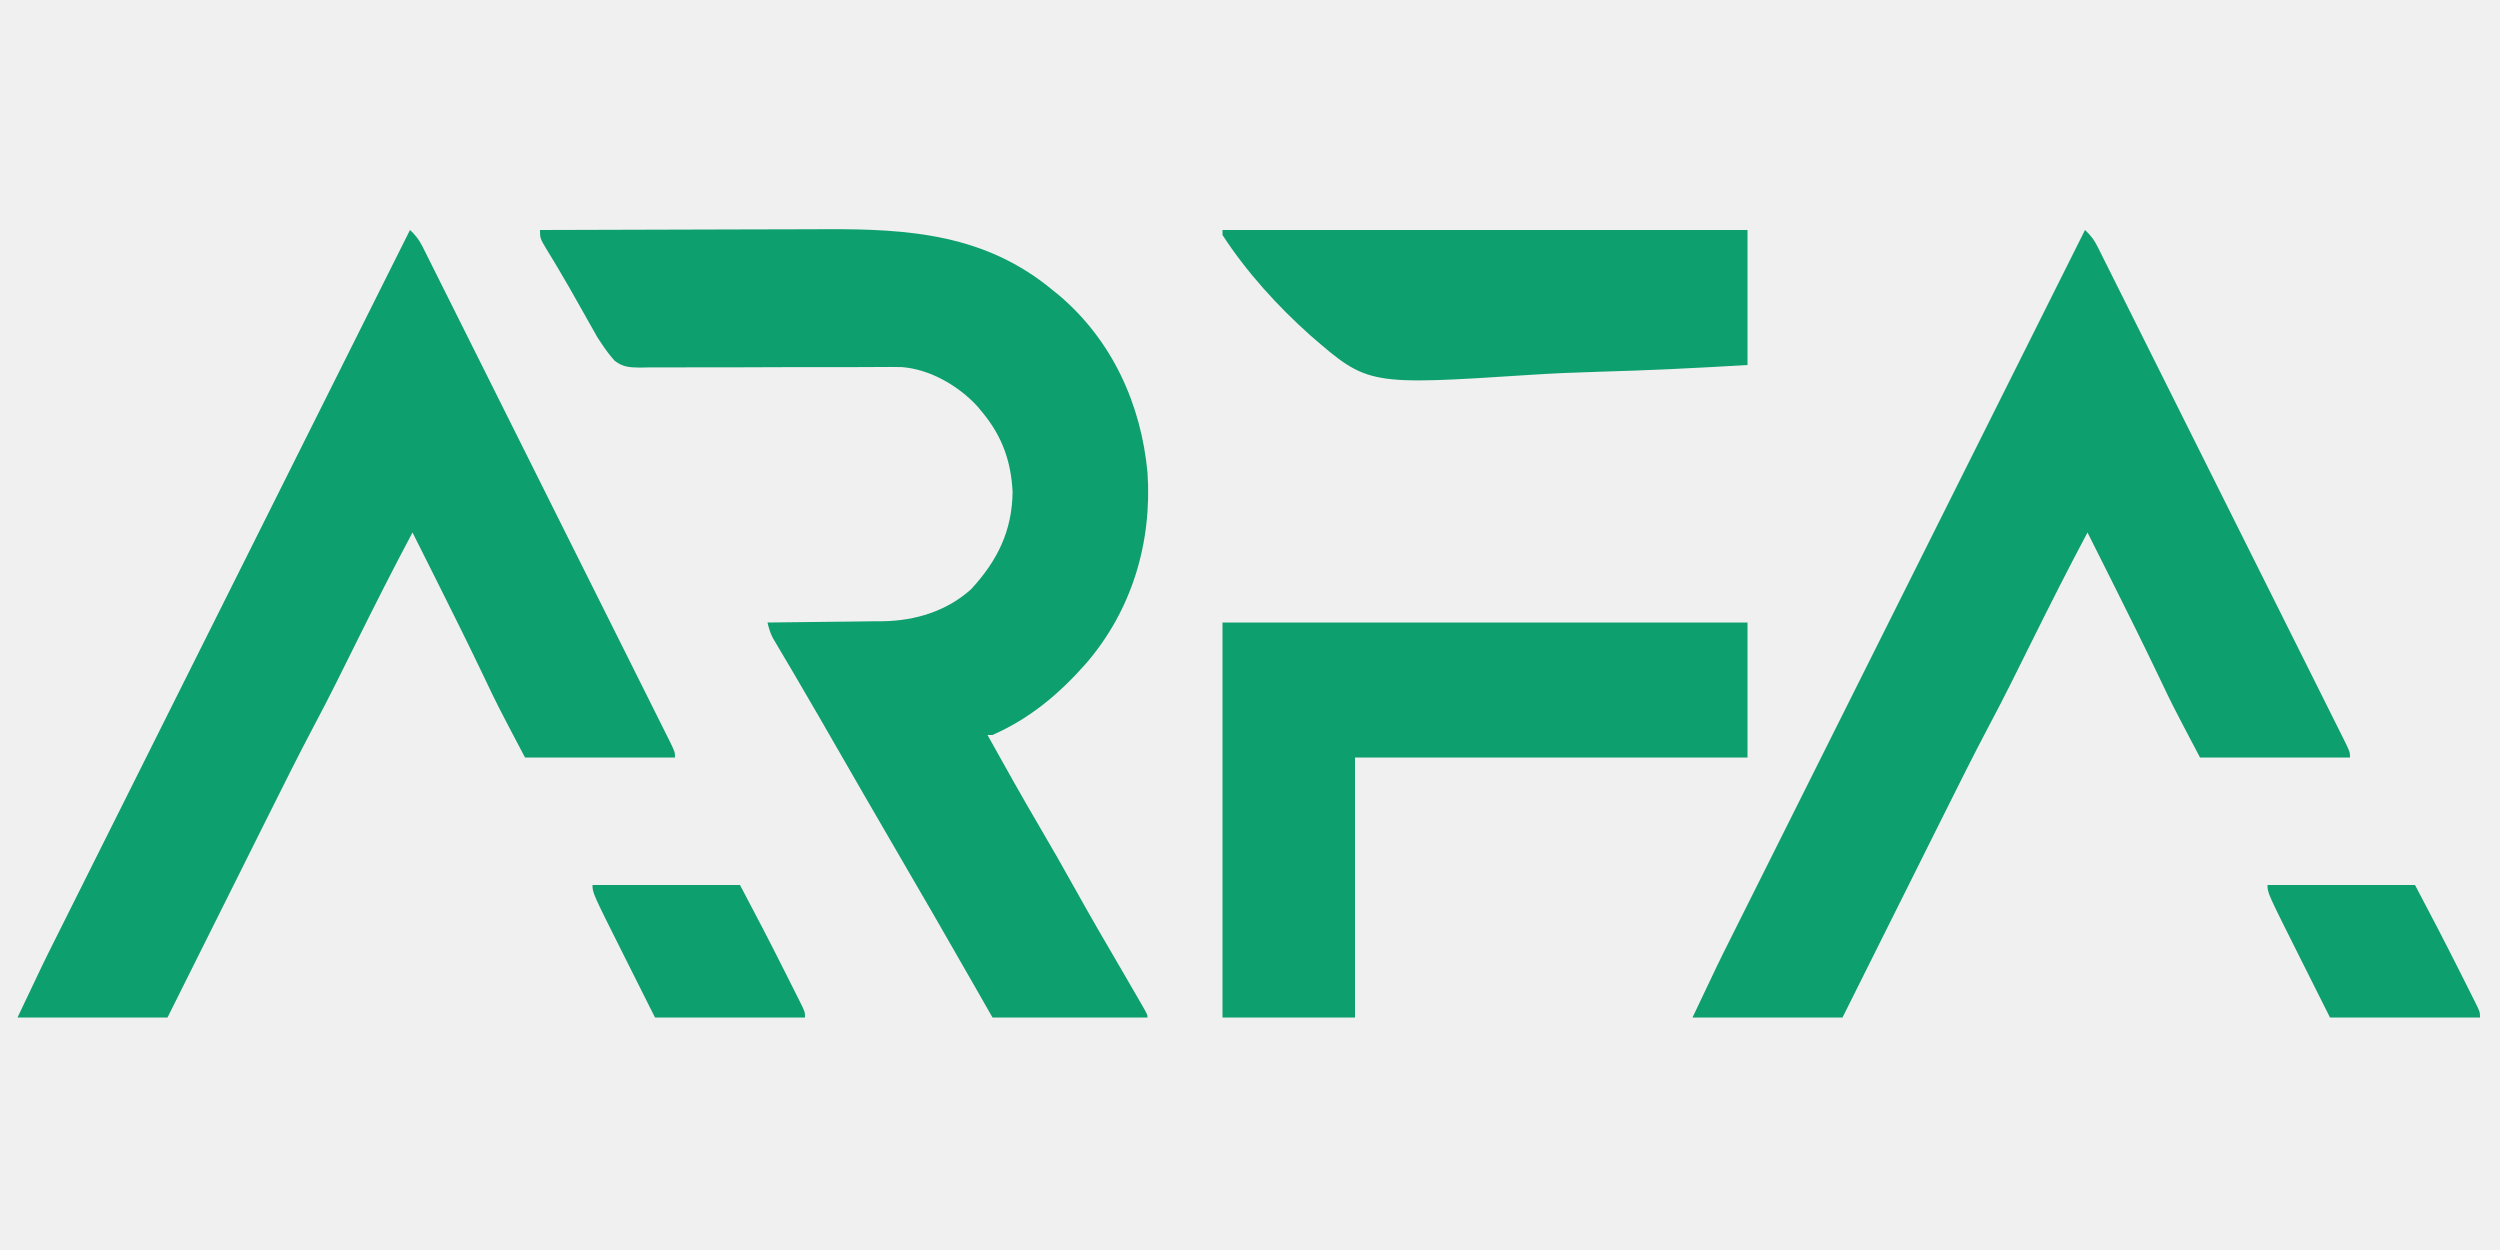
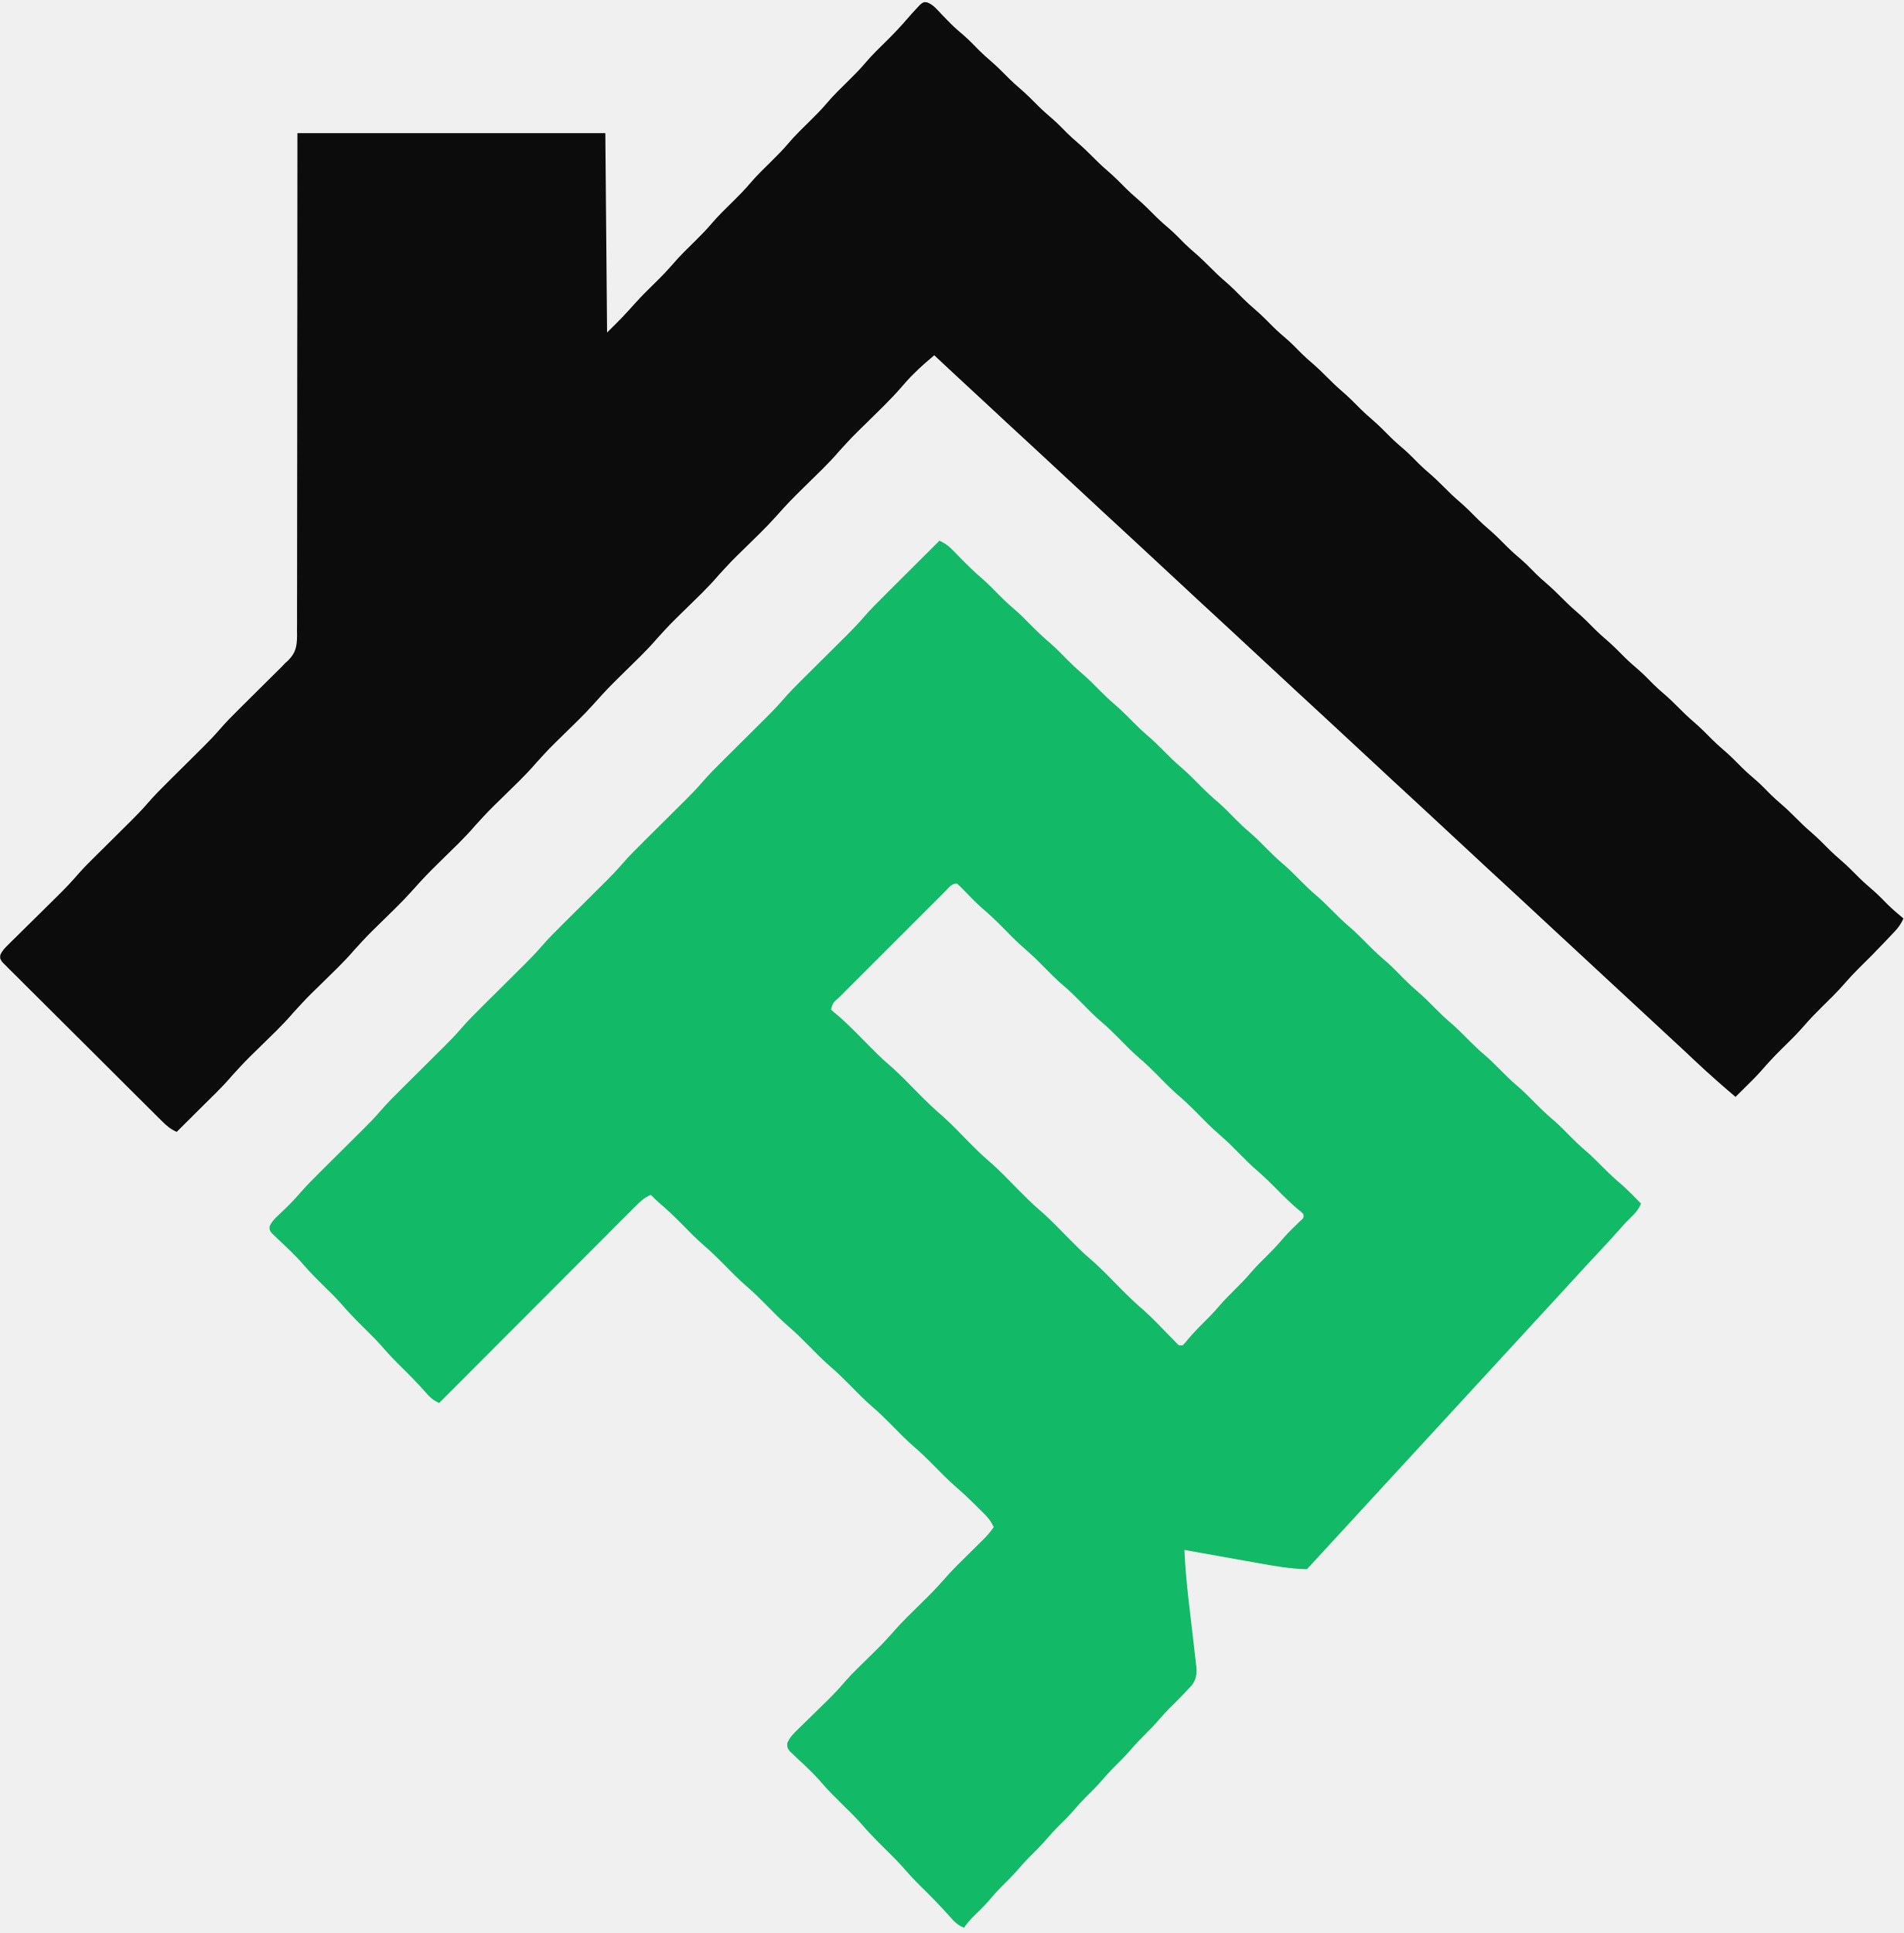
- <svg xmlns="http://www.w3.org/2000/svg" width="1000" height="500" viewBox="0 0 1000 500" fill="none">
-   <path d="M216 92C234.282 91.929 252.564 91.877 270.847 91.844C279.338 91.829 287.829 91.808 296.32 91.773C303.731 91.743 311.141 91.724 318.552 91.718C322.467 91.714 326.382 91.705 330.297 91.683C363.823 91.501 394.228 93.786 421 116C422.274 117.029 422.274 117.029 423.574 118.078C444.831 136.098 456.419 161.568 459 189C460.872 216.975 452.795 244.037 434.438 265.374C423.601 277.624 412.08 287.33 397 294C396.34 294 395.68 294 395 294C401.887 306.401 408.817 318.767 416 331C420.764 339.114 425.424 347.278 430 355.5C436.338 366.887 442.883 378.145 449.473 389.389C451.622 393.063 453.756 396.746 455.875 400.437C456.491 401.509 457.107 402.58 457.742 403.683C459 406 459 406 459 407C438.54 407 418.08 407 397 407C393.504 400.874 393.504 400.874 389.938 394.625C379.133 375.711 368.256 356.841 357.267 338.034C349.826 325.29 342.47 312.497 335.104 299.709C333.216 296.431 331.327 293.153 329.438 289.875C328.826 288.813 328.215 287.752 327.586 286.658C324.409 281.147 321.212 275.65 317.98 270.172C317.333 269.072 316.686 267.973 316.02 266.84C314.785 264.745 313.546 262.652 312.302 260.562C311.751 259.626 311.201 258.69 310.633 257.726C310.147 256.907 309.661 256.088 309.161 255.244C308.067 253.13 307.529 251.303 307 249C307.679 248.994 308.359 248.988 309.059 248.982C316.165 248.918 323.271 248.833 330.376 248.737C333.024 248.704 335.672 248.676 338.32 248.653C342.138 248.62 345.956 248.567 349.773 248.512C350.947 248.505 352.12 248.499 353.329 248.492C366.144 248.266 378.74 244.455 388.469 235.66C398.951 224.295 404.865 212.36 405.035 196.769C404.433 184.485 400.833 174.487 393 165C392.353 164.216 391.706 163.432 391.039 162.625C383.503 154.333 371.907 147.626 360.55 146.828C357.618 146.771 354.692 146.779 351.76 146.808C350.093 146.812 350.093 146.812 348.392 146.816C345.987 146.823 343.581 146.834 341.176 146.848C337.368 146.867 333.56 146.869 329.752 146.866C318.926 146.856 308.102 146.855 297.277 146.921C290.649 146.961 284.021 146.959 277.393 146.933C274.87 146.931 272.347 146.943 269.824 146.97C266.295 147.006 262.769 146.993 259.24 146.968C258.201 146.991 257.162 147.013 256.091 147.036C251.946 146.966 249.132 146.904 245.822 144.261C244.032 142.251 242.485 140.241 241 138C240.336 137.002 239.671 136.003 238.987 134.975C238.459 134.036 237.931 133.096 237.387 132.129C236.783 131.067 236.179 130.006 235.557 128.912C234.94 127.807 234.323 126.701 233.688 125.562C232.378 123.249 231.069 120.937 229.758 118.625C229.123 117.5 228.487 116.374 227.833 115.215C226.189 112.331 224.512 109.472 222.805 106.625C222.101 105.452 222.101 105.452 221.384 104.255C220.525 102.83 219.662 101.408 218.794 99.988C216 95.328 216 95.328 216 92Z" fill="#0E9F6E" />
-   <path d="M834 92C836.197 94.037 837.64 95.905 838.978 98.581C839.525 99.664 839.525 99.664 840.083 100.77C840.475 101.561 840.867 102.352 841.271 103.168C841.694 104.01 842.117 104.853 842.553 105.72C843.973 108.55 845.384 111.385 846.796 114.219C847.81 116.246 848.826 118.273 849.841 120.299C852.601 125.809 855.353 131.322 858.103 136.836C860.978 142.597 863.859 148.355 866.739 154.114C871.575 163.783 876.405 173.456 881.233 183.129C886.203 193.089 891.178 203.046 896.158 213.001C902.157 224.991 908.151 236.984 914.142 248.978C916.432 253.562 918.724 258.146 921.017 262.73C923.713 268.121 926.406 273.515 929.096 278.91C930.086 280.895 931.078 282.879 932.071 284.863C933.421 287.56 934.766 290.259 936.11 292.959C936.509 293.753 936.907 294.546 937.318 295.364C940 300.772 940 300.772 940 303C920.2 303 900.4 303 880 303C868.738 281.601 868.738 281.601 863.688 270.938C857.479 257.948 851.074 245.06 844.625 232.188C844.147 231.233 843.668 230.278 843.175 229.294C840.453 223.861 837.728 218.43 835 213C827.244 227.542 819.833 242.241 812.5 257C810.367 261.293 808.231 265.584 806.094 269.875C805.63 270.811 805.166 271.747 804.688 272.711C801.679 278.752 798.564 284.73 795.405 290.693C789.223 302.381 783.331 314.212 777.43 326.043C776.256 328.392 775.082 330.742 773.908 333.091C771.162 338.586 768.418 344.082 765.675 349.579C762.235 356.47 758.793 363.359 755.352 370.248C749.232 382.497 743.116 394.749 737 407C717.2 407 697.4 407 677 407C687.338 385.175 687.338 385.175 692.701 374.478C693.319 373.241 693.938 372.003 694.556 370.766C696.221 367.433 697.889 364.101 699.557 360.77C701.368 357.152 703.177 353.533 704.986 349.914C708.11 343.666 711.235 337.42 714.361 331.173C718.88 322.142 723.397 313.11 727.914 304.078C735.245 289.418 742.578 274.76 749.911 260.102C757.029 245.875 764.146 231.649 771.262 217.421C771.702 216.542 772.141 215.663 772.594 214.757C774.801 210.346 777.007 205.935 779.213 201.524C797.473 165.014 815.735 128.507 834 92Z" fill="#0E9F6E" />
-   <path d="M164 92C166.197 94.037 167.64 95.905 168.978 98.581C169.525 99.664 169.525 99.664 170.083 100.77C170.475 101.561 170.867 102.352 171.271 103.168C171.694 104.01 172.117 104.853 172.553 105.72C173.973 108.55 175.384 111.385 176.796 114.219C177.81 116.246 178.826 118.273 179.841 120.299C182.601 125.809 185.353 131.322 188.103 136.836C190.978 142.597 193.859 148.355 196.739 154.114C201.575 163.783 206.405 173.456 211.233 183.129C216.203 193.089 221.178 203.046 226.158 213.001C232.157 224.991 238.151 236.984 244.142 248.978C246.432 253.562 248.724 258.146 251.017 262.73C253.713 268.121 256.406 273.515 259.096 278.91C260.086 280.895 261.078 282.879 262.071 284.863C263.421 287.56 264.766 290.259 266.11 292.959C266.509 293.753 266.907 294.546 267.318 295.364C270 300.772 270 300.772 270 303C250.2 303 230.4 303 210 303C198.738 281.601 198.738 281.601 193.688 270.938C187.479 257.948 181.074 245.06 174.625 232.188C174.147 231.233 173.668 230.278 173.175 229.294C170.453 223.861 167.728 218.43 165 213C157.244 227.542 149.833 242.241 142.5 257C140.367 261.293 138.231 265.584 136.094 269.875C135.63 270.811 135.166 271.747 134.688 272.711C131.679 278.752 128.564 284.73 125.405 290.693C119.223 302.381 113.331 314.212 107.43 326.043C106.256 328.392 105.082 330.742 103.908 333.091C101.162 338.586 98.418 344.082 95.674 349.579C92.235 356.47 88.793 363.359 85.352 370.248C79.232 382.497 73.116 394.749 67 407C47.2 407 27.4 407 7 407C17.338 385.175 17.338 385.175 22.701 374.478C23.319 373.241 23.938 372.003 24.556 370.766C26.221 367.433 27.889 364.101 29.557 360.77C31.368 357.152 33.177 353.533 34.986 349.914C38.109 343.666 41.234 337.42 44.361 331.173C48.88 322.142 53.397 313.11 57.914 304.078C65.245 289.418 72.578 274.76 79.911 260.102C87.029 245.875 94.146 231.649 101.262 217.421C101.702 216.542 102.141 215.663 102.594 214.757C104.801 210.346 107.007 205.935 109.213 201.524C127.473 165.014 145.735 128.507 164 92Z" fill="#0E9F6E" />
-   <path d="M489 249C558.3 249 627.6 249 699 249C699 266.82 699 284.64 699 303C647.19 303 595.38 303 542 303C542 337.32 542 371.64 542 407C524.51 407 507.02 407 489 407C489 354.86 489 302.72 489 249Z" fill="#0E9F6E" />
-   <path d="M489 92C558.3 92 627.6 92 699 92C699 109.82 699 127.64 699 146C679.296 147.189 659.623 148.139 639.892 148.694C630.724 148.959 621.58 149.319 612.428 149.923C547.232 154.144 547.232 154.144 524.256 134.264C511.159 122.605 498.553 108.746 489 94C489 93.34 489 92.68 489 92Z" fill="#0E9F6E" />
-   <path d="M907 354C926.47 354 945.94 354 966 354C971.947 365.299 977.882 376.577 983.59 387.995C984.656 390.125 985.728 392.251 986.801 394.377C987.485 395.742 988.168 397.107 988.852 398.473C989.17 399.103 989.489 399.733 989.817 400.382C992 404.771 992 404.771 992 407C972.2 407 952.4 407 932 407C928.989 400.998 925.977 394.996 922.875 388.812C921.938 386.947 921 385.081 920.035 383.159C907 357.167 907 357.167 907 354Z" fill="#0E9F6E" />
-   <path d="M237 354C256.47 354 275.94 354 296 354C301.947 365.299 307.882 376.577 313.59 387.995C314.656 390.125 315.728 392.251 316.801 394.377C317.485 395.742 318.168 397.107 318.852 398.473C319.17 399.103 319.489 399.733 319.817 400.382C322 404.771 322 404.771 322 407C302.2 407 282.4 407 262 407C258.989 400.998 255.977 394.996 252.875 388.812C251.938 386.947 251 385.081 250.035 383.159C237 357.167 237 357.167 237 354Z" fill="#0E9F6E" />
+ <svg xmlns="http://www.w3.org/2000/svg" width="318" height="323" viewBox="0 0 318 323" fill="none">
+   <g clip-path="url(#clip0_1_26)">
+     <path d="M156.954 90.345C157.831 90.765 158.435 91.174 159.114 91.874C159.387 92.152 159.387 92.152 159.666 92.436C159.856 92.632 160.046 92.828 160.242 93.03C161.548 94.358 162.851 95.651 164.275 96.853C165.182 97.658 166.022 98.53 166.873 99.393C167.628 100.154 168.395 100.885 169.212 101.579C170.412 102.602 171.506 103.719 172.613 104.84C173.586 105.821 174.59 106.741 175.643 107.636C176.558 108.454 177.41 109.333 178.271 110.206C179.033 110.974 179.806 111.71 180.629 112.412C181.754 113.371 182.787 114.415 183.824 115.467C184.586 116.235 185.359 116.971 186.182 117.673C187.308 118.632 188.34 119.676 189.378 120.728C190.139 121.496 190.912 122.232 191.735 122.934C192.71 123.764 193.614 124.654 194.512 125.564C195.404 126.469 196.302 127.353 197.27 128.177C198.471 129.2 199.565 130.317 200.672 131.438C201.645 132.418 202.649 133.338 203.702 134.233C204.617 135.051 205.469 135.93 206.33 136.804C207.091 137.571 207.865 138.308 208.688 139.009C209.813 139.969 210.845 141.013 211.883 142.064C212.645 142.832 213.418 143.569 214.241 144.27C215.366 145.23 216.399 146.274 217.437 147.326C218.198 148.093 218.971 148.83 219.794 149.531C220.768 150.362 221.672 151.251 222.571 152.162C223.463 153.066 224.361 153.95 225.329 154.774C226.53 155.797 227.624 156.914 228.731 158.035C229.704 159.016 230.708 159.936 231.761 160.831C232.675 161.649 233.527 162.528 234.389 163.401C235.15 164.169 235.924 164.905 236.746 165.607C237.872 166.566 238.904 167.61 239.942 168.662C240.704 169.43 241.477 170.166 242.3 170.868C243.425 171.827 244.458 172.871 245.495 173.923C246.257 174.691 247.03 175.427 247.853 176.129C248.827 176.959 249.731 177.849 250.63 178.759C251.522 179.664 252.419 180.548 253.388 181.371C254.588 182.394 255.682 183.512 256.79 184.633C257.763 185.613 258.766 186.533 259.819 187.428C260.734 188.246 261.586 189.125 262.448 189.998C263.209 190.766 263.982 191.503 264.805 192.204C265.93 193.163 266.962 194.207 268 195.258C268.945 196.211 269.924 197.1 270.945 197.971C272.067 198.967 273.109 200.047 274.158 201.119C273.766 201.997 273.34 202.579 272.642 203.238C271.938 203.921 271.271 204.612 270.633 205.357C269.621 206.53 268.568 207.661 267.509 208.791C265.717 210.703 263.942 212.629 262.175 214.563C261.645 215.142 261.115 215.721 260.585 216.299C260.453 216.443 260.322 216.587 260.186 216.735C259.047 217.977 257.905 219.214 256.762 220.451C255.787 221.507 254.815 222.564 253.845 223.624C252.58 225.006 251.31 226.383 250.039 227.758C249.065 228.814 248.092 229.871 247.122 230.931C245.857 232.313 244.588 233.69 243.317 235.065C242.342 236.121 241.37 237.178 240.4 238.238C239.135 239.62 237.866 240.997 236.595 242.372C235.62 243.428 234.648 244.485 233.677 245.545C232.413 246.927 231.143 248.304 229.872 249.679C228.897 250.735 227.925 251.792 226.955 252.852C225.693 254.231 224.426 255.606 223.157 256.979C221.973 258.26 220.793 259.546 219.615 260.833C218.655 261.883 218.655 261.883 218.333 262.205C215.698 262.161 213.104 261.713 210.518 261.245C209.971 261.148 209.971 261.148 209.413 261.049C208.459 260.88 207.504 260.709 206.549 260.538C205.57 260.362 204.59 260.188 203.61 260.015C201.697 259.675 199.785 259.333 197.873 258.99C197.996 261.849 198.261 264.681 198.588 267.524C198.647 268.038 198.647 268.038 198.707 268.562C198.872 269.993 199.039 271.423 199.208 272.853C199.332 273.908 199.453 274.963 199.574 276.019C199.613 276.342 199.652 276.665 199.692 276.997C199.727 277.298 199.761 277.599 199.796 277.909C199.827 278.172 199.858 278.435 199.89 278.706C199.936 279.881 199.812 280.663 199.105 281.611C198.885 281.844 198.666 282.077 198.44 282.317C198.202 282.572 197.964 282.826 197.719 283.088C196.894 283.939 196.057 284.777 195.212 285.609C194.667 286.162 194.159 286.734 193.653 287.323C192.903 288.197 192.117 289.016 191.297 289.825C190.483 290.629 189.703 291.441 188.959 292.31C188.008 293.419 186.984 294.436 185.945 295.461C185.364 296.049 184.82 296.651 184.282 297.279C183.332 298.387 182.307 299.405 181.268 300.43C180.688 301.018 180.143 301.62 179.606 302.247C178.655 303.356 177.631 304.373 176.592 305.398C176.012 305.987 175.467 306.589 174.929 307.216C173.979 308.325 172.954 309.342 171.915 310.367C171.335 310.956 170.79 311.558 170.253 312.185C169.302 313.294 168.278 314.311 167.239 315.336C166.483 316.102 165.787 316.907 165.088 317.724C164.27 318.64 163.392 319.491 162.512 320.346C161.966 320.909 161.501 321.484 161.046 322.122C159.899 321.666 159.277 320.94 158.47 320.022C156.991 318.362 155.441 316.788 153.853 315.233C152.958 314.35 152.098 313.454 151.277 312.5C150.164 311.209 148.963 310.018 147.747 308.824C146.354 307.455 145.015 306.07 143.74 304.59C142.787 303.517 141.756 302.522 140.733 301.517C139.523 300.329 138.329 299.145 137.225 297.857C136.51 297.025 135.764 296.252 134.969 295.494C134.763 295.297 134.558 295.1 134.346 294.897C133.921 294.494 133.493 294.093 133.063 293.694C132.86 293.498 132.657 293.303 132.448 293.101C132.264 292.928 132.079 292.754 131.889 292.576C131.526 292.018 131.526 292.018 131.509 291.331C131.941 290.249 132.675 289.56 133.501 288.769C133.671 288.602 133.841 288.434 134.016 288.262C134.559 287.727 135.107 287.196 135.654 286.665C136.369 285.967 137.081 285.268 137.794 284.568C137.966 284.399 138.139 284.23 138.316 284.056C139.342 283.045 140.31 282.007 141.242 280.907C142.548 279.431 143.993 278.075 145.397 276.691C147.359 274.762 147.359 274.762 149.209 272.727C150.661 271.029 152.283 269.49 153.873 267.923C155.833 265.996 155.833 265.996 157.68 263.963C159.027 262.388 160.522 260.955 161.996 259.501C162.571 258.934 163.144 258.367 163.718 257.798C163.969 257.55 164.221 257.301 164.481 257.045C165.049 256.452 165.542 255.86 166.015 255.19C165.62 254.309 165.18 253.699 164.496 253.02C164.311 252.835 164.126 252.65 163.935 252.46C163.741 252.27 163.547 252.08 163.348 251.884C163.161 251.697 162.974 251.511 162.781 251.318C161.84 250.385 160.883 249.485 159.879 248.62C158.438 247.374 157.118 246.016 155.785 244.657C154.838 243.699 153.883 242.771 152.862 241.892C151.42 240.649 150.102 239.292 148.77 237.934C147.823 236.976 146.868 236.049 145.847 235.169C144.405 233.927 143.088 232.57 141.756 231.212C140.809 230.254 139.854 229.326 138.833 228.447C137.39 227.204 136.073 225.848 134.741 224.49C133.794 223.531 132.839 222.604 131.818 221.724C130.376 220.482 129.058 219.125 127.726 217.767C126.779 216.809 125.824 215.881 124.803 215.002C123.361 213.76 122.044 212.403 120.711 211.045C119.764 210.087 118.81 209.159 117.789 208.279C116.346 207.037 115.029 205.68 113.697 204.322C112.545 203.157 111.366 202.049 110.12 200.985C109.635 200.56 109.178 200.119 108.728 199.657C107.639 200.112 106.949 200.78 106.12 201.61C105.979 201.75 105.839 201.891 105.694 202.035C105.224 202.504 104.755 202.976 104.287 203.447C103.95 203.784 103.613 204.121 103.276 204.458C102.361 205.373 101.448 206.29 100.535 207.206C99.581 208.164 98.625 209.121 97.669 210.077C95.86 211.888 94.052 213.701 92.244 215.514C90.186 217.579 88.127 219.642 86.067 221.704C81.83 225.947 77.596 230.192 73.362 234.438C72.354 233.966 71.803 233.483 71.079 232.63C69.714 231.07 68.264 229.614 66.784 228.163C65.874 227.266 65.001 226.357 64.167 225.389C63.102 224.154 61.958 223.012 60.794 221.87C59.447 220.549 58.161 219.208 56.929 217.779C56.023 216.759 55.045 215.811 54.072 214.856C52.914 213.72 51.776 212.585 50.72 211.353C50 210.516 49.25 209.735 48.455 208.969C48.249 208.771 48.043 208.573 47.831 208.369C47.405 207.961 46.978 207.557 46.548 207.154C46.345 206.957 46.142 206.76 45.934 206.558C45.749 206.383 45.565 206.208 45.375 206.028C45.011 205.503 45.011 205.503 45.05 204.906C45.488 203.916 46.32 203.241 47.094 202.507C48.115 201.526 49.108 200.545 50.026 199.466C51.214 198.101 52.484 196.829 53.77 195.556C54.016 195.312 54.261 195.068 54.514 194.816C55.553 193.781 56.594 192.748 57.636 191.715C58.4 190.956 59.163 190.196 59.926 189.437C60.159 189.207 60.391 188.977 60.631 188.74C61.646 187.729 62.636 186.714 63.571 185.628C64.721 184.292 65.963 183.058 67.215 181.819C67.583 181.453 67.583 181.453 67.958 181.079C68.998 180.044 70.039 179.011 71.081 177.978C71.845 177.219 72.608 176.459 73.371 175.699C73.604 175.47 73.836 175.24 74.075 175.003C75.09 173.992 76.081 172.976 77.016 171.891C78.166 170.555 79.408 169.321 80.66 168.082C81.028 167.716 81.028 167.716 81.403 167.342C82.443 166.307 83.484 165.274 84.525 164.241C85.29 163.482 86.053 162.722 86.816 161.962C87.049 161.732 87.281 161.502 87.52 161.266C88.535 160.255 89.526 159.239 90.46 158.154C91.611 156.818 92.853 155.584 94.105 154.345C94.473 153.979 94.473 153.979 94.848 153.605C95.888 152.57 96.929 151.537 97.97 150.504C98.734 149.745 99.498 148.985 100.261 148.225C100.493 147.995 100.726 147.765 100.965 147.528C101.98 146.518 102.971 145.502 103.905 144.416C105.055 143.081 106.297 141.847 107.55 140.608C107.918 140.241 107.918 140.241 108.293 139.868C109.333 138.833 110.374 137.8 111.415 136.766C112.179 136.008 112.943 135.248 113.706 134.488C113.938 134.258 114.171 134.028 114.41 133.791C115.425 132.781 116.416 131.765 117.35 130.679C118.5 129.343 119.742 128.11 120.995 126.871C121.24 126.626 121.485 126.382 121.738 126.131C122.777 125.096 123.819 124.063 124.86 123.029C125.624 122.27 126.387 121.511 127.151 120.751C127.383 120.521 127.615 120.291 127.855 120.054C128.87 119.044 129.86 118.028 130.795 116.942C131.945 115.606 133.187 114.373 134.439 113.133C134.685 112.889 134.93 112.645 135.183 112.394C136.222 111.359 137.264 110.326 138.305 109.292C139.069 108.533 139.832 107.774 140.596 107.014C140.828 106.784 141.06 106.554 141.3 106.317C142.312 105.309 143.3 104.297 144.231 103.214C145.427 101.825 146.721 100.541 148.02 99.25C148.277 98.994 148.533 98.738 148.798 98.474C149.61 97.663 150.423 96.854 151.236 96.044C151.79 95.492 152.344 94.939 152.898 94.386C154.249 93.038 155.601 91.691 156.954 90.345ZM157.921 148.923C157.732 149.114 157.543 149.304 157.348 149.5C157.148 149.699 156.949 149.898 156.743 150.102C156.08 150.762 155.42 151.424 154.76 152.086C154.302 152.544 153.844 153.001 153.386 153.458C152.425 154.418 151.466 155.379 150.507 156.341C149.275 157.576 148.041 158.808 146.805 160.04C145.859 160.984 144.914 161.93 143.97 162.876C143.515 163.331 143.06 163.786 142.604 164.24C141.968 164.874 141.335 165.51 140.702 166.147C140.511 166.336 140.321 166.525 140.125 166.72C139.167 167.545 139.167 167.545 138.833 168.676C139.252 169.099 139.252 169.099 139.81 169.543C141.661 171.117 143.332 172.869 145.036 174.598C146.156 175.728 147.269 176.847 148.478 177.882C150.258 179.407 151.867 181.114 153.512 182.782C154.813 184.094 156.125 185.357 157.528 186.559C159.022 187.889 160.396 189.352 161.8 190.777C162.882 191.869 163.96 192.948 165.129 193.949C166.912 195.477 168.524 197.186 170.172 198.857C171.292 199.987 172.405 201.106 173.614 202.142C175.394 203.666 177.003 205.373 178.648 207.041C179.768 208.171 180.881 209.29 182.09 210.325C183.871 211.85 185.48 213.557 187.124 215.225C188.428 216.54 189.744 217.807 191.15 219.011C192.567 220.273 193.866 221.665 195.189 223.023C195.526 223.365 195.526 223.365 195.871 223.714C196.073 223.922 196.276 224.129 196.484 224.343C196.956 224.858 196.956 224.858 197.581 224.793C198.01 224.369 198.01 224.369 198.458 223.807C199.294 222.821 200.167 221.901 201.088 220.994C201.945 220.147 202.773 219.298 203.554 218.381C204.392 217.402 205.286 216.491 206.203 215.586C207.114 214.688 208.003 213.784 208.834 212.81C209.793 211.685 210.836 210.653 211.888 209.615C212.841 208.67 213.732 207.691 214.601 206.667C215.434 205.733 216.341 204.873 217.245 204.007C217.814 203.509 217.814 203.509 217.748 202.872C217.364 202.484 217.364 202.484 216.835 202.069C215.612 201.033 214.489 199.92 213.364 198.78C211.802 197.198 211.802 197.198 210.149 195.711C209.013 194.752 207.979 193.699 206.934 192.643C205.381 191.068 205.381 191.068 203.737 189.592C202.331 188.404 201.064 187.072 199.77 185.766C198.701 184.69 197.617 183.663 196.456 182.686C195.336 181.679 194.294 180.593 193.235 179.523C192.37 178.652 191.505 177.799 190.566 177.006C189.234 175.88 188.031 174.624 186.805 173.385C185.94 172.514 185.075 171.661 184.136 170.868C182.803 169.742 181.601 168.486 180.375 167.247C179.509 166.376 178.645 165.523 177.706 164.73C176.57 163.77 175.536 162.717 174.491 161.661C172.938 160.087 172.938 160.087 171.294 158.61C169.888 157.423 168.622 156.091 167.329 154.785C166.249 153.699 165.155 152.658 163.981 151.673C162.958 150.757 162.008 149.764 161.056 148.774C160.674 148.383 160.276 148.006 159.877 147.631C158.942 147.631 158.55 148.3 157.921 148.923Z" fill="#12B966" />
+     <path d="M154.889 0.395C155.918 0.77 156.58 1.627 157.32 2.405C157.66 2.755 158.001 3.105 158.343 3.453C158.506 3.621 158.67 3.789 158.839 3.961C159.551 4.673 160.311 5.321 161.078 5.972C161.965 6.756 162.782 7.609 163.613 8.452C164.201 9.032 164.803 9.577 165.43 10.114C166.539 11.065 167.556 12.089 168.581 13.128C169.17 13.708 169.772 14.253 170.399 14.791C171.507 15.741 172.524 16.765 173.549 17.804C174.323 18.567 175.137 19.272 175.963 19.98C176.776 20.702 177.529 21.479 178.292 22.254C178.852 22.806 179.429 23.321 180.026 23.833C180.9 24.584 181.719 25.369 182.529 26.189C183.332 27.004 184.145 27.783 185.013 28.528C186.122 29.478 187.139 30.503 188.164 31.542C188.753 32.122 189.355 32.667 189.982 33.204C191.09 34.154 192.107 35.178 193.132 36.217C193.906 36.981 194.72 37.686 195.545 38.393C196.358 39.116 197.112 39.893 197.874 40.668C198.435 41.219 199.012 41.735 199.609 42.247C200.483 42.998 201.302 43.783 202.111 44.603C202.915 45.417 203.727 46.197 204.596 46.941C205.705 47.892 206.722 48.916 207.747 49.956C208.335 50.536 208.937 51.08 209.564 51.618C210.673 52.568 211.69 53.592 212.714 54.631C213.489 55.394 214.303 56.099 215.128 56.807C215.941 57.529 216.694 58.306 217.457 59.081C218.018 59.633 218.595 60.149 219.191 60.66C220.065 61.411 220.885 62.196 221.694 63.017C222.497 63.831 223.31 64.611 224.178 65.355C225.287 66.305 226.304 67.33 227.33 68.369C227.918 68.949 228.52 69.494 229.147 70.031C230.256 70.981 231.272 72.006 232.297 73.044C233.072 73.808 233.886 74.513 234.711 75.221C235.524 75.943 236.277 76.72 237.04 77.495C237.6 78.046 238.177 78.562 238.774 79.074C239.648 79.825 240.468 80.61 241.277 81.43C242.08 82.245 242.893 83.024 243.761 83.769C244.87 84.719 245.887 85.743 246.912 86.783C247.501 87.363 248.103 87.907 248.73 88.445C249.838 89.395 250.855 90.419 251.88 91.458C252.654 92.222 253.468 92.927 254.293 93.634C255.107 94.357 255.86 95.134 256.623 95.908C257.183 96.46 257.76 96.976 258.357 97.487C259.231 98.238 260.05 99.024 260.86 99.844C261.663 100.658 262.475 101.438 263.344 102.182C264.453 103.133 265.47 104.157 266.495 105.196C267.083 105.776 267.686 106.321 268.313 106.859C269.421 107.809 270.438 108.833 271.463 109.872C272.237 110.635 273.051 111.34 273.876 112.048C274.689 112.77 275.442 113.547 276.205 114.322C276.766 114.874 277.343 115.389 277.94 115.901C278.814 116.652 279.633 117.437 280.442 118.258C281.246 119.072 282.058 119.851 282.927 120.596C284.035 121.546 285.053 122.571 286.078 123.61C286.666 124.19 287.268 124.735 287.895 125.272C289.004 126.222 290.021 127.246 291.045 128.285C291.82 129.049 292.634 129.754 293.459 130.461C294.272 131.184 295.025 131.961 295.788 132.736C296.348 133.287 296.926 133.803 297.522 134.315C298.396 135.066 299.216 135.851 300.025 136.671C300.828 137.486 301.641 138.265 302.509 139.009C303.618 139.96 304.635 140.984 305.66 142.024C306.249 142.604 306.851 143.148 307.478 143.686C308.586 144.636 309.603 145.66 310.628 146.699C311.402 147.462 312.216 148.167 313.041 148.874C313.857 149.6 314.614 150.38 315.38 151.158C316.215 151.98 317.1 152.727 318 153.477C317.611 154.334 317.179 154.967 316.533 155.65C316.357 155.838 316.18 156.026 315.998 156.219C315.714 156.517 315.714 156.517 315.424 156.82C315.229 157.026 315.034 157.233 314.834 157.445C313.429 158.924 312 160.378 310.54 161.803C309.737 162.592 308.98 163.402 308.245 164.255C306.989 165.708 305.622 167.039 304.252 168.383C303.294 169.33 302.366 170.285 301.486 171.306C300.244 172.749 298.887 174.066 297.529 175.398C296.38 176.534 295.296 177.699 294.242 178.923C293.438 179.833 292.578 180.684 291.713 181.536C291.541 181.707 291.369 181.877 291.192 182.053C290.776 182.466 290.359 182.878 289.941 183.29C287.689 181.366 285.463 179.424 283.31 177.389C282.899 177.002 282.487 176.614 282.075 176.227C281.772 175.942 281.772 175.942 281.463 175.651C280.634 174.874 279.799 174.103 278.963 173.334C277.599 172.079 276.242 170.818 274.889 169.553C272.899 167.693 270.9 165.844 268.897 163.999C266.706 161.981 264.522 159.957 262.346 157.923C261.019 156.684 259.686 155.45 258.351 154.22C257.13 153.095 255.916 151.962 254.703 150.828C253.4 149.61 252.093 148.397 250.776 147.193C249.269 145.816 247.776 144.426 246.285 143.032C245.107 141.93 243.925 140.833 242.738 139.74C241.363 138.473 239.994 137.199 238.628 135.922C237.325 134.704 236.017 133.491 234.701 132.287C233.194 130.91 231.701 129.519 230.21 128.125C229.032 127.024 227.849 125.927 226.663 124.834C225.287 123.567 223.919 122.293 222.553 121.016C221.249 119.798 219.942 118.584 218.625 117.381C217.119 116.004 215.625 114.613 214.135 113.219C212.956 112.118 211.774 111.02 210.587 109.928C209.212 108.661 207.843 107.387 206.477 106.11C205.174 104.891 203.867 103.678 202.55 102.474C201.043 101.097 199.55 99.707 198.059 98.313C196.881 97.211 195.699 96.114 194.512 95.021C193.137 93.754 191.768 92.481 190.402 91.203C189.099 89.985 187.791 88.772 186.474 87.568C184.968 86.191 183.475 84.801 181.984 83.407C180.806 82.305 179.623 81.208 178.437 80.115C177.061 78.848 175.692 77.574 174.327 76.297C173.023 75.079 171.716 73.866 170.399 72.662C168.893 71.285 167.399 69.894 165.909 68.5C164.73 67.399 163.548 66.302 162.361 65.209C160.257 63.271 158.167 61.317 156.077 59.363C154.92 60.34 153.786 61.322 152.716 62.396C152.413 62.697 152.413 62.697 152.104 63.005C151.565 63.574 151.058 64.149 150.551 64.745C148.723 66.849 146.689 68.767 144.71 70.725C142.36 73.017 142.36 73.017 140.148 75.439C138.399 77.499 136.4 79.348 134.48 81.247C131.89 83.805 131.89 83.805 129.454 86.506C127.862 88.284 126.113 89.925 124.417 91.602C122.137 93.828 122.137 93.828 119.99 96.181C118.237 98.244 116.236 100.097 114.313 101.999C111.963 104.291 111.963 104.291 109.751 106.713C108.002 108.773 106.003 110.622 104.083 112.521C101.493 115.079 101.493 115.079 99.057 117.78C97.465 119.558 95.716 121.199 94.02 122.876C91.74 125.102 91.74 125.102 89.593 127.455C87.839 129.518 85.839 131.37 83.915 133.273C81.566 135.565 81.566 135.565 79.354 137.986C77.605 140.047 75.606 141.896 73.686 143.795C71.096 146.353 71.096 146.353 68.66 149.054C67.068 150.832 65.319 152.473 63.623 154.15C61.343 156.376 61.343 156.376 59.196 158.729C57.442 160.792 55.442 162.644 53.518 164.547C51.169 166.839 51.169 166.839 48.957 169.26C47.208 171.321 45.209 173.17 43.289 175.069C40.943 177.356 40.943 177.356 38.735 179.773C37.108 181.69 35.267 183.419 33.484 185.19C33.099 185.573 32.715 185.957 32.33 186.34C31.394 187.273 30.457 188.204 29.52 189.135C28.538 188.708 27.89 188.165 27.132 187.412C26.892 187.174 26.651 186.937 26.403 186.692C26.142 186.431 25.881 186.169 25.611 185.9C25.331 185.623 25.052 185.345 24.771 185.068C24.012 184.315 23.255 183.56 22.498 182.805C22.026 182.333 21.552 181.862 21.079 181.391C19.429 179.748 17.781 178.104 16.134 176.458C14.598 174.922 13.057 173.391 11.515 171.861C10.191 170.548 8.871 169.231 7.553 167.913C6.765 167.126 5.976 166.339 5.184 165.556C4.44 164.82 3.7 164.08 2.962 163.338C2.561 162.935 2.155 162.537 1.75 162.138C1.514 161.898 1.277 161.659 1.033 161.413C0.722 161.102 0.722 161.102 0.404 160.785C0 160.2 0 160.2 0.053 159.574C0.368 158.86 0.784 158.436 1.34 157.889C1.561 157.668 1.783 157.447 2.011 157.22C2.252 156.984 2.494 156.748 2.743 156.505C2.99 156.259 3.238 156.013 3.493 155.76C4.288 154.973 5.085 154.188 5.882 153.404C6.673 152.624 7.463 151.843 8.252 151.061C8.744 150.574 9.236 150.089 9.729 149.604C10.951 148.397 12.114 147.166 13.234 145.863C14.124 144.856 15.083 143.918 16.039 142.973C16.358 142.656 16.358 142.656 16.684 142.332C17.584 141.437 18.486 140.543 19.387 139.65C20.05 138.992 20.711 138.334 21.373 137.676C21.573 137.478 21.774 137.28 21.98 137.076C22.921 136.14 23.831 135.192 24.698 134.187C25.751 132.966 26.876 131.831 28.023 130.698C28.235 130.486 28.448 130.274 28.667 130.056C29.567 129.161 30.469 128.267 31.37 127.374C32.033 126.717 32.695 126.058 33.357 125.4C33.557 125.202 33.757 125.004 33.964 124.8C34.905 123.864 35.813 122.917 36.681 121.912C37.737 120.687 38.866 119.548 40.016 118.412C40.337 118.093 40.337 118.093 40.663 117.768C41.339 117.096 42.015 116.425 42.691 115.755C43.584 114.869 44.477 113.983 45.369 113.096C45.671 112.797 45.671 112.797 45.98 112.491C46.173 112.3 46.365 112.109 46.563 111.912C46.729 111.747 46.896 111.582 47.067 111.412C47.257 111.211 47.446 111.011 47.642 110.804C47.855 110.615 47.855 110.615 48.074 110.422C49.405 109.117 49.602 108.062 49.629 106.23C49.625 105.899 49.621 105.569 49.617 105.228C49.62 104.873 49.623 104.518 49.626 104.152C49.631 103.17 49.629 102.189 49.624 101.207C49.62 100.147 49.626 99.087 49.631 98.026C49.638 96.191 49.639 94.356 49.635 92.52C49.63 89.866 49.634 87.212 49.641 84.559C49.652 80.253 49.654 75.947 49.653 71.641C49.651 67.459 49.652 63.277 49.659 59.094C49.66 58.834 49.66 58.573 49.66 58.305C49.664 56.268 49.667 54.23 49.671 52.193C49.688 42.21 49.687 32.227 49.688 22.244C66.663 22.244 83.639 22.244 101.129 22.244C101.225 33.239 101.322 44.235 101.421 55.564C103.987 53.023 103.987 53.023 106.359 50.397C107.259 49.404 108.214 48.469 109.167 47.526C110.825 45.893 110.825 45.893 112.382 44.165C113.562 42.763 114.89 41.504 116.19 40.215C117.096 39.315 117.988 38.42 118.812 37.442C119.992 36.041 121.32 34.781 122.621 33.493C123.526 32.593 124.419 31.698 125.242 30.72C126.422 29.318 127.75 28.059 129.051 26.771C129.956 25.87 130.849 24.975 131.672 23.997C132.852 22.596 134.18 21.336 135.481 20.048C136.387 19.148 137.279 18.253 138.102 17.275C139.282 15.873 140.61 14.614 141.911 13.326C142.817 12.425 143.709 11.53 144.532 10.553C145.711 9.153 147.037 7.894 148.337 6.608C149.449 5.502 150.514 4.377 151.533 3.184C152.079 2.552 152.637 1.936 153.209 1.328C153.394 1.128 153.579 0.929 153.77 0.724C154.324 0.323 154.324 0.323 154.889 0.395Z" fill="#0C0C0C" />
+   </g>
+   <defs>
+     <clipPath id="clip0_1_26">
+       <rect width="318" height="321.8" fill="white" transform="translate(0 0.322632)" />
+     </clipPath>
+   </defs>
</svg>
